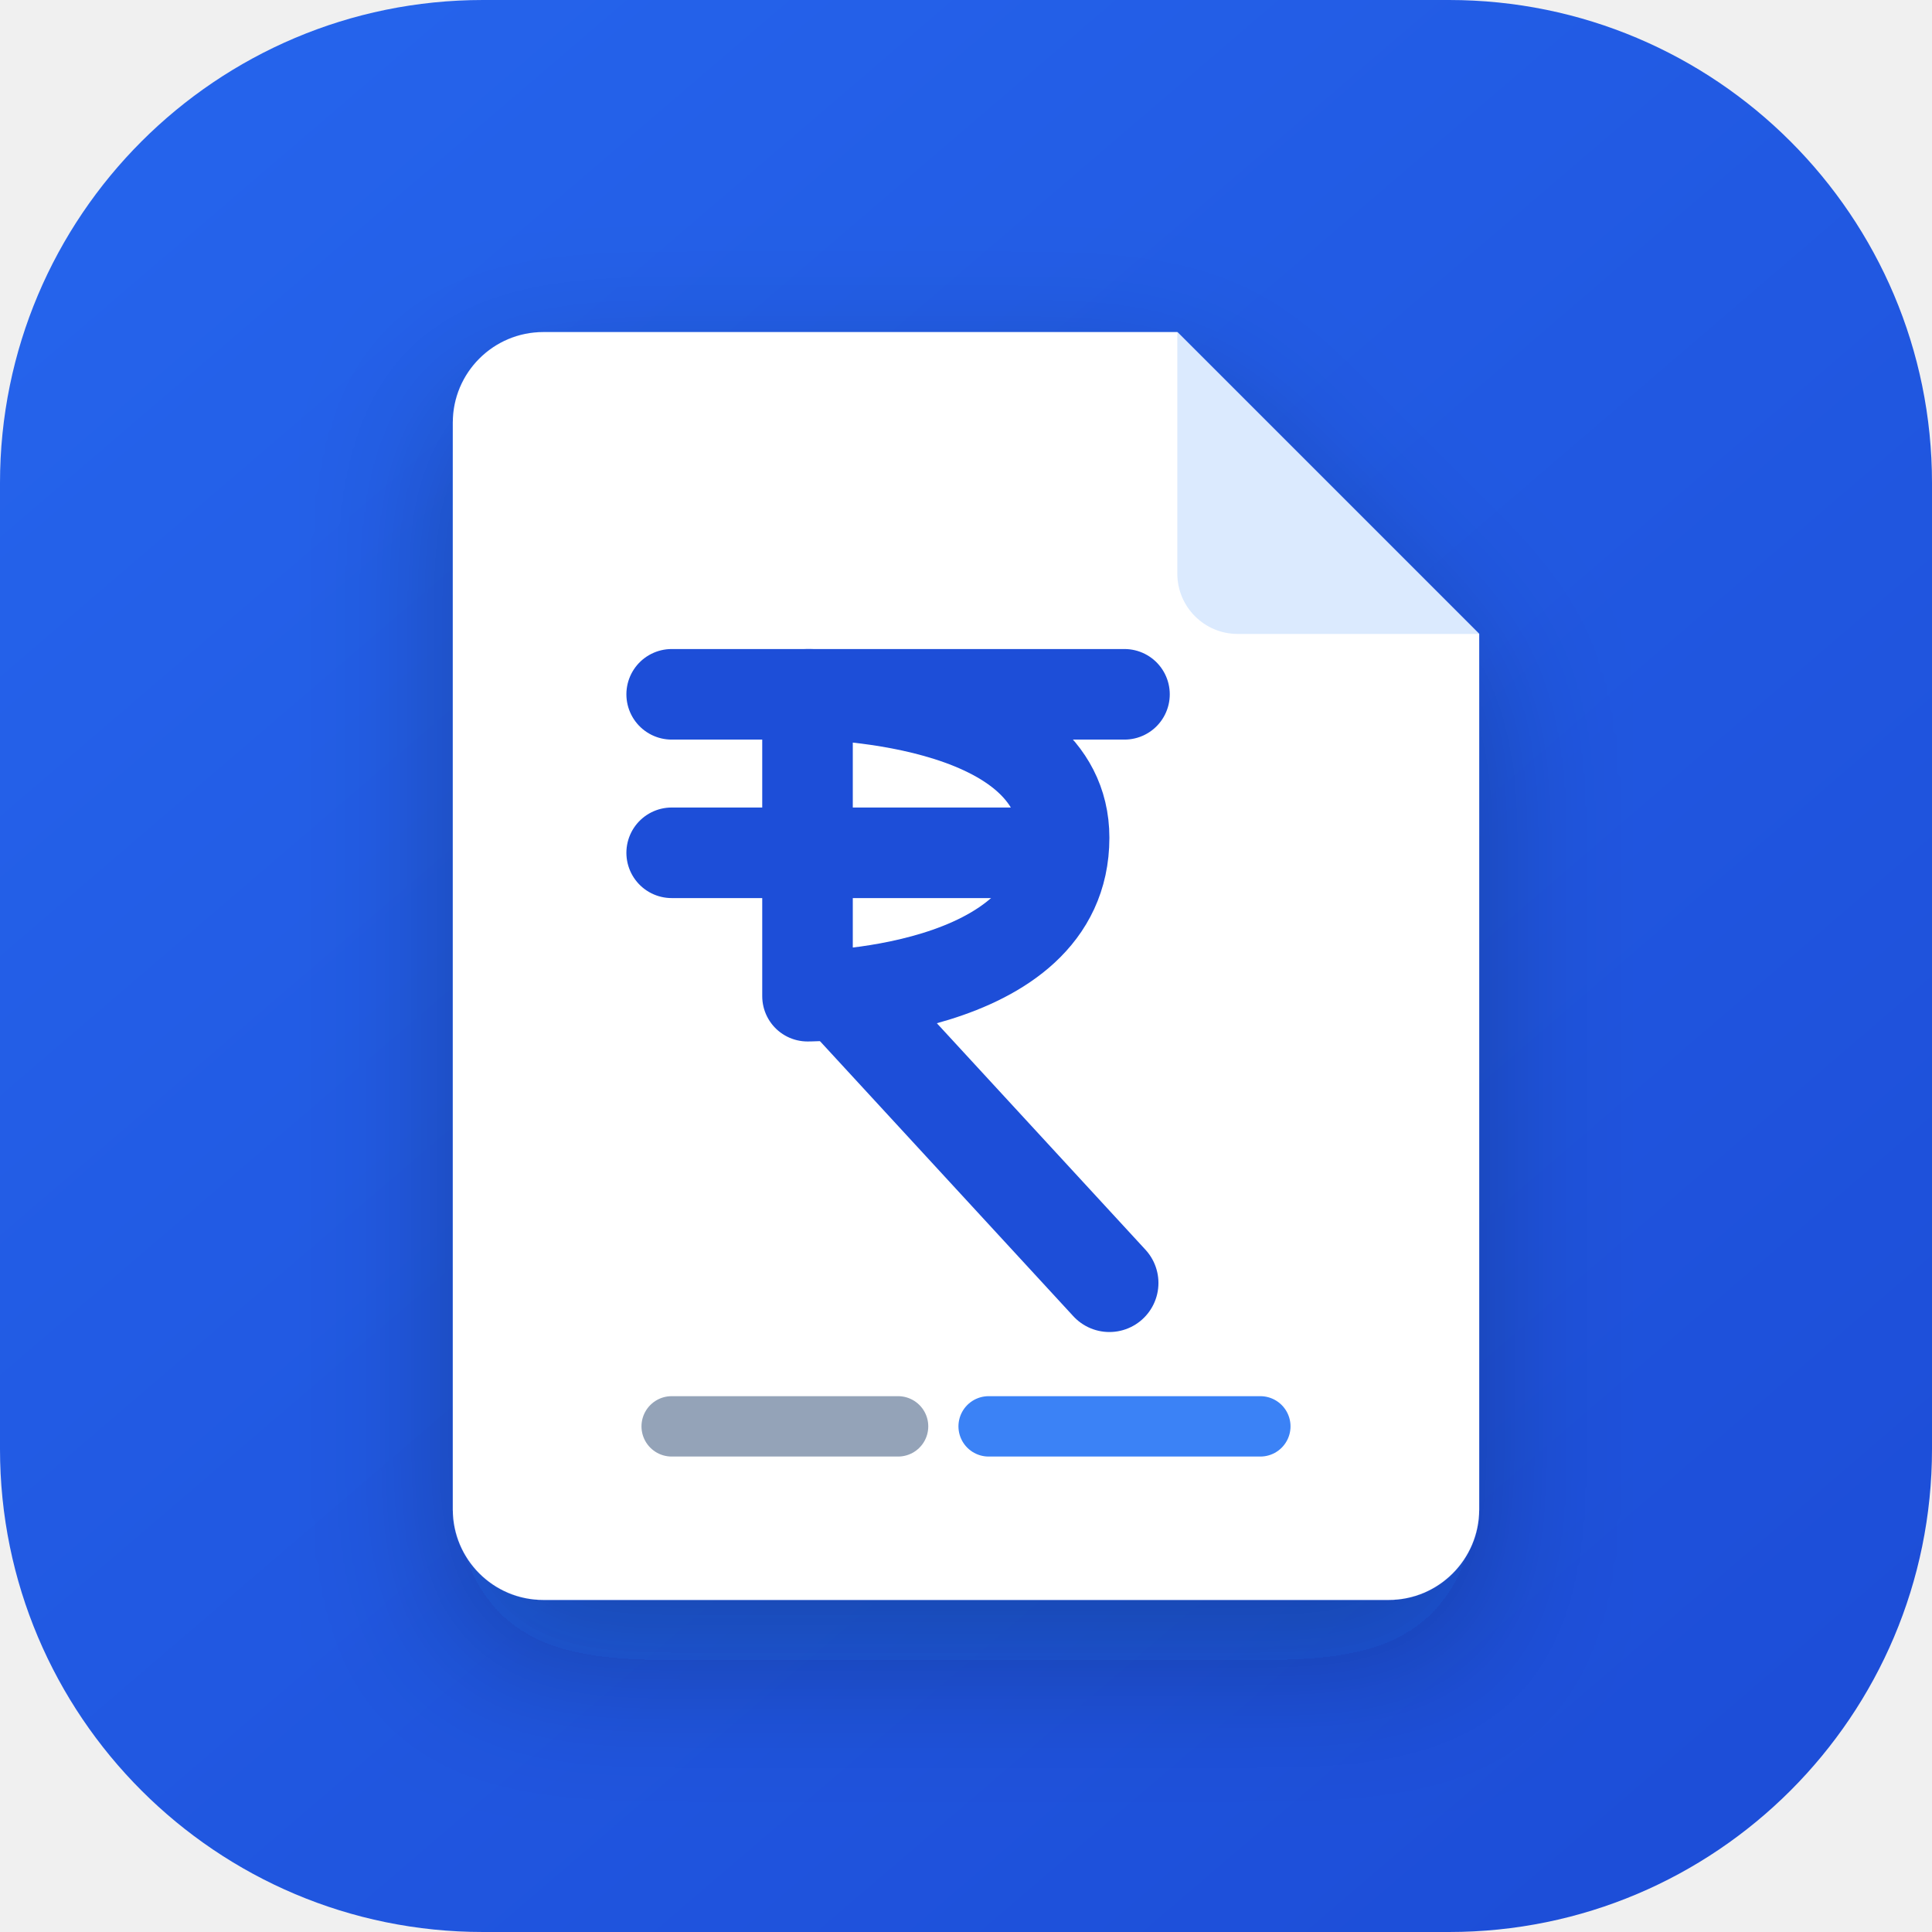
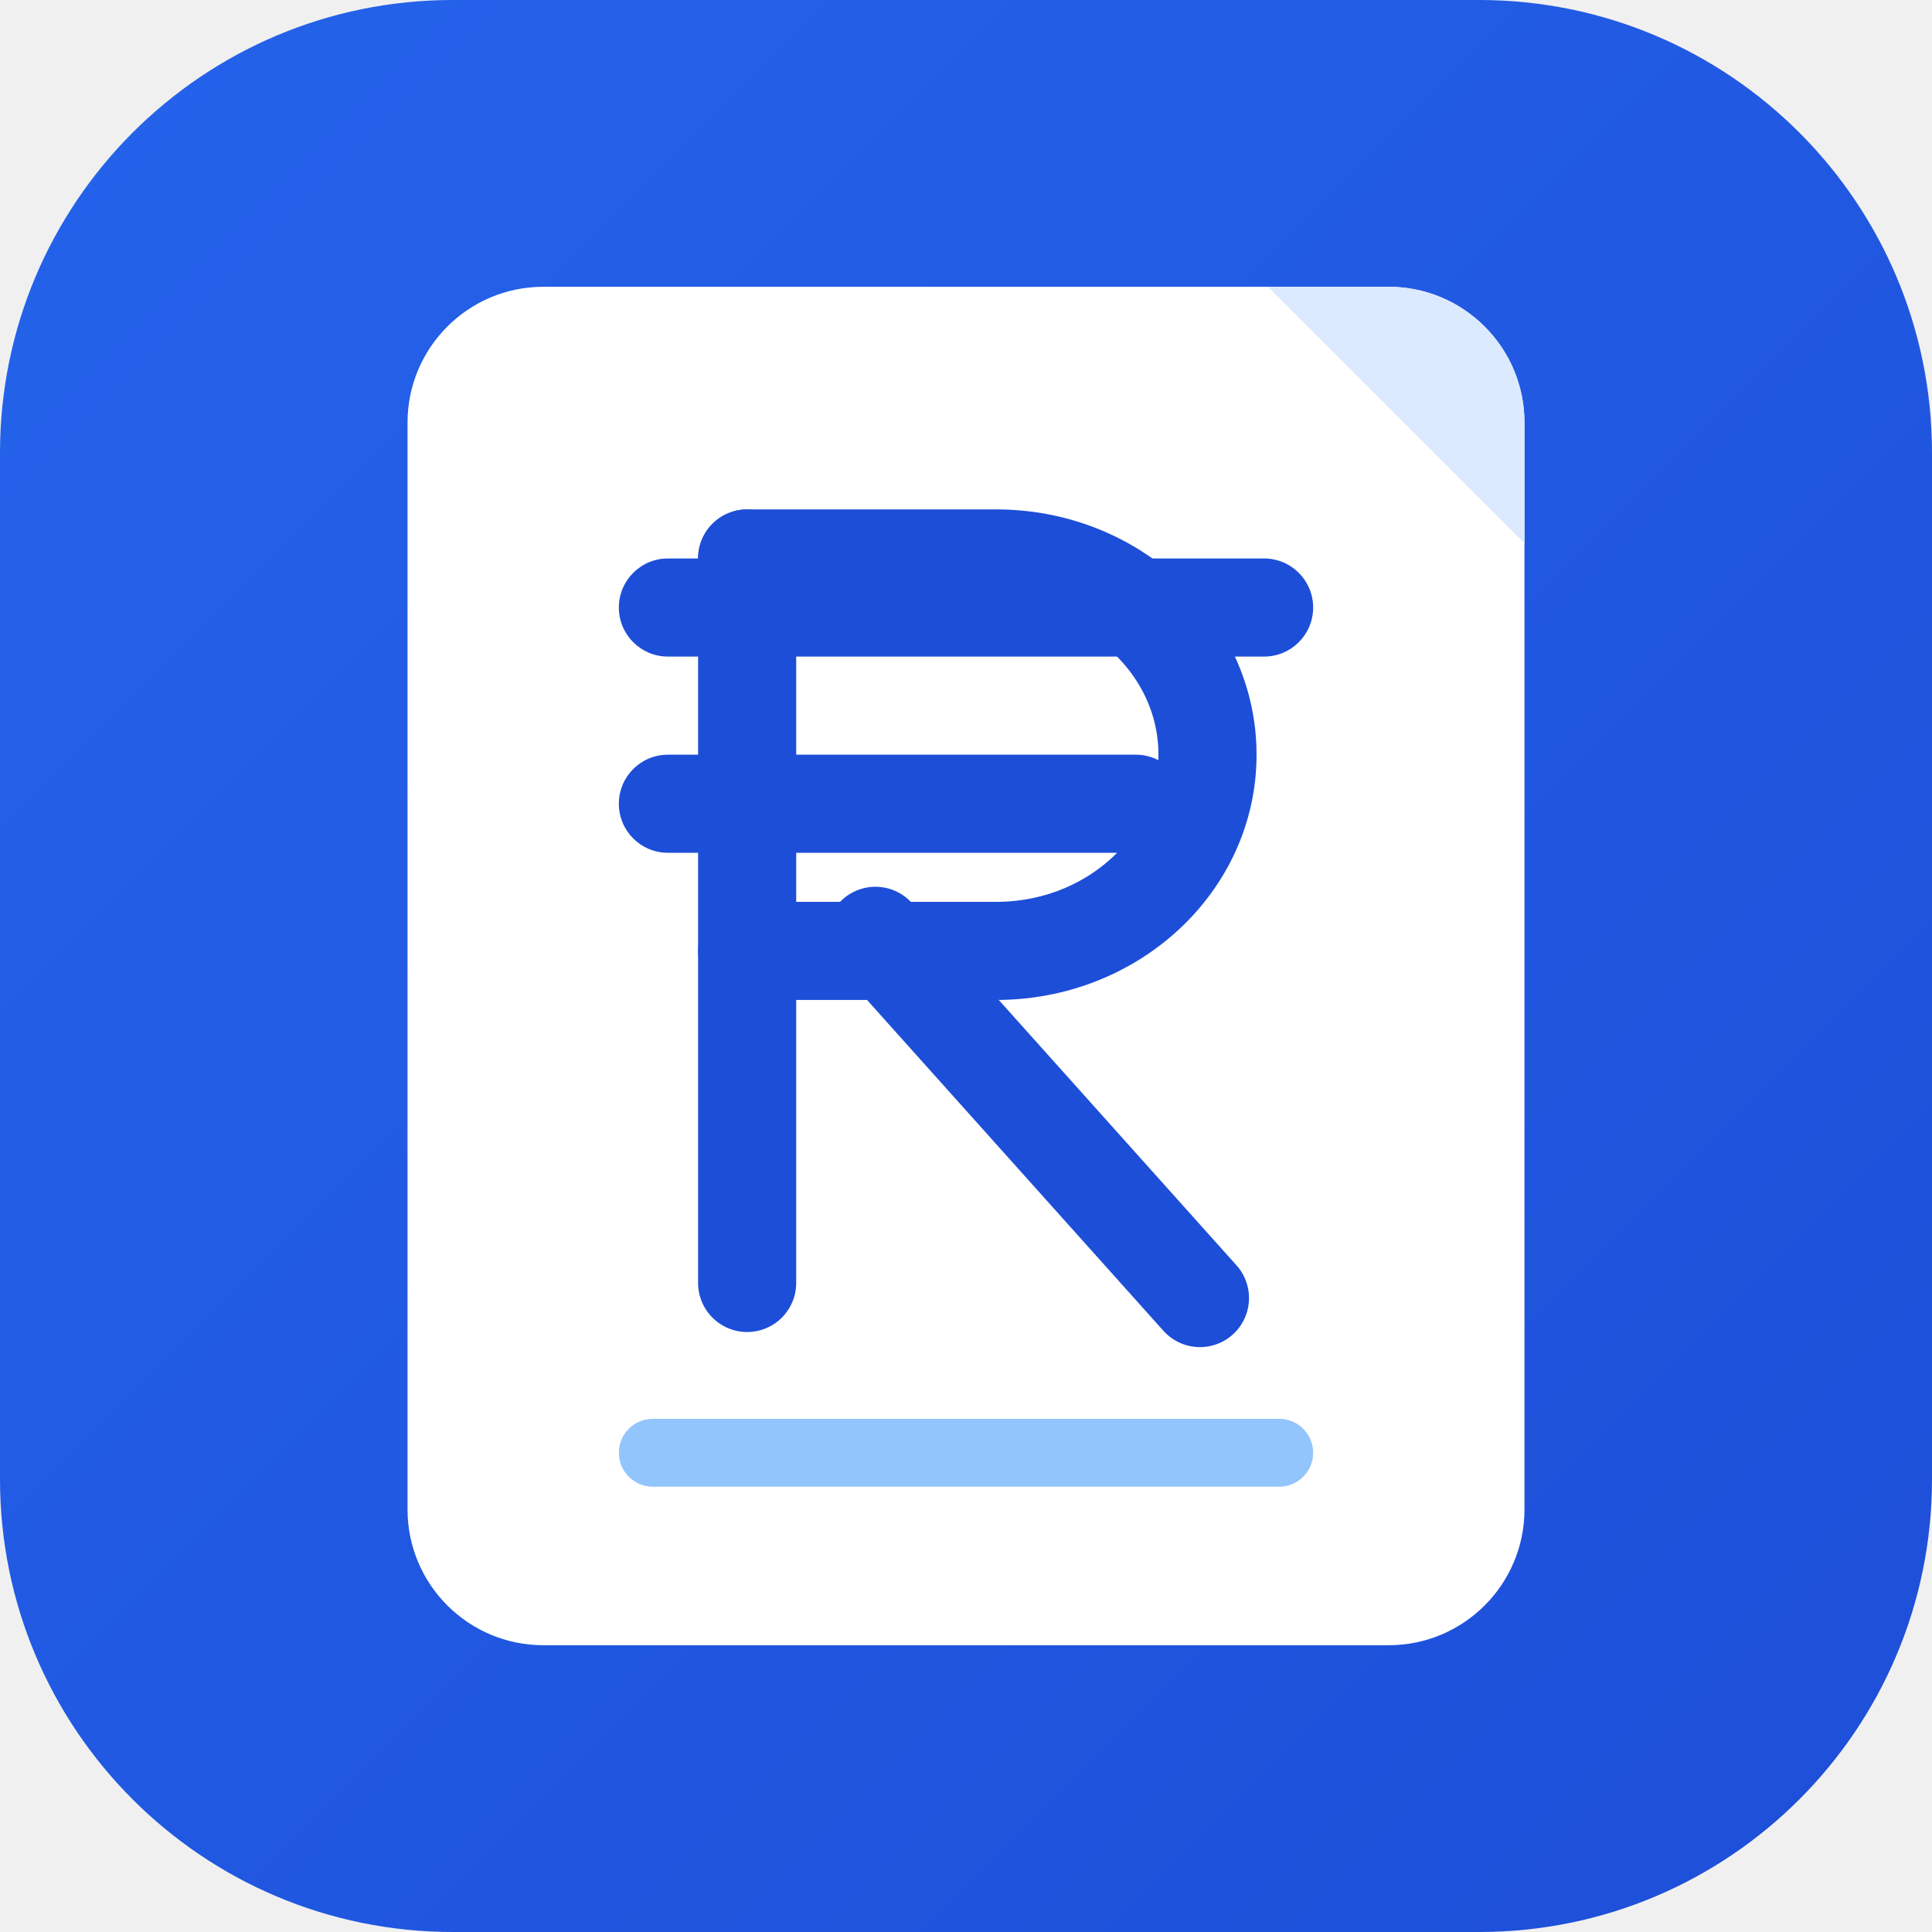
- <svg xmlns="http://www.w3.org/2000/svg" viewBox="0 0 512 512" width="512" height="512" fill="none">
+ <svg xmlns="http://www.w3.org/2000/svg" viewBox="0 0 512 512" fill="none">
  <defs>
-     <linearGradient id="billrBg" x1="64" y1="32" x2="448" y2="480" gradientUnits="userSpaceOnUse">
+     <linearGradient id="bgGrad" x1="0" y1="0" x2="512" y2="512" gradientUnits="userSpaceOnUse">
      <stop offset="0%" stop-color="#2563EB" />
      <stop offset="100%" stop-color="#1D4ED8" />
    </linearGradient>
-     <filter id="cardShadow" x="-15%" y="-15%" width="130%" height="135%">
-       <feDropShadow dx="0" dy="16" stdDeviation="20" flood-color="#0F172A" flood-opacity="0.25" />
-     </filter>
  </defs>
-   <rect width="512" height="512" rx="128" fill="url(#billrBg)" />
-   <g filter="url(#cardShadow)">
-     <path d="M144 88C130.745 88 120 98.745 120 112V400C120 413.255 130.745 424 144 424H368C381.255 424 392 413.255 392 400V168L312 88H144Z" fill="#FFFFFF" />
-     <path d="M312 88V152C312 160.837 319.163 168 328 168H392L312 88Z" fill="#DBEAFE" />
-   </g>
-   <g stroke="#1D4ED8" stroke-linecap="round" stroke-linejoin="round">
-     <path d="M178 184H298" stroke-width="24" />
-     <path d="M178 226H280" stroke-width="24" />
-     <path d="M214 184V264C214 264 282 264 282 222C282 184 214 184 214 184Z" stroke-width="24" />
-     <path d="M224 264L294 340" stroke-width="26" />
-   </g>
-   <g stroke-linecap="round">
-     <line x1="178" y1="378" x2="238" y2="378" stroke="#94A3B8" stroke-width="16" />
-     <line x1="262" y1="378" x2="334" y2="378" stroke="#3B82F6" stroke-width="16" />
-   </g>
+   <rect width="512" height="512" rx="120" fill="url(#bgGrad)" />
+   <rect x="108" y="76" width="296" height="360" rx="36" fill="#FFFFFF" />
+   <path d="M336 76H368C387.882 76 404 92.118 404 112V144L336 76Z" fill="#DBEAFE" />
+   <rect x="164" y="148" width="184" height="26" rx="13" fill="#1D4ED8" />
+   <rect x="164" y="200" width="150" height="26" rx="13" fill="#1D4ED8" />
+   <path d="M198 148V340" stroke="#1D4ED8" stroke-width="26" stroke-linecap="round" />
+   <path d="M198 148H264C294.928 148 320 171.281 320 200C320 228.719 294.928 252 264 252H198" stroke="#1D4ED8" stroke-width="26" stroke-linecap="round" stroke-linejoin="round" fill="none" />
+   <path d="M232 248L318 344" stroke="#1D4ED8" stroke-width="26" stroke-linecap="round" />
+   <rect x="164" y="376" width="184" height="18" rx="9" fill="#93C5FD" />
</svg>
